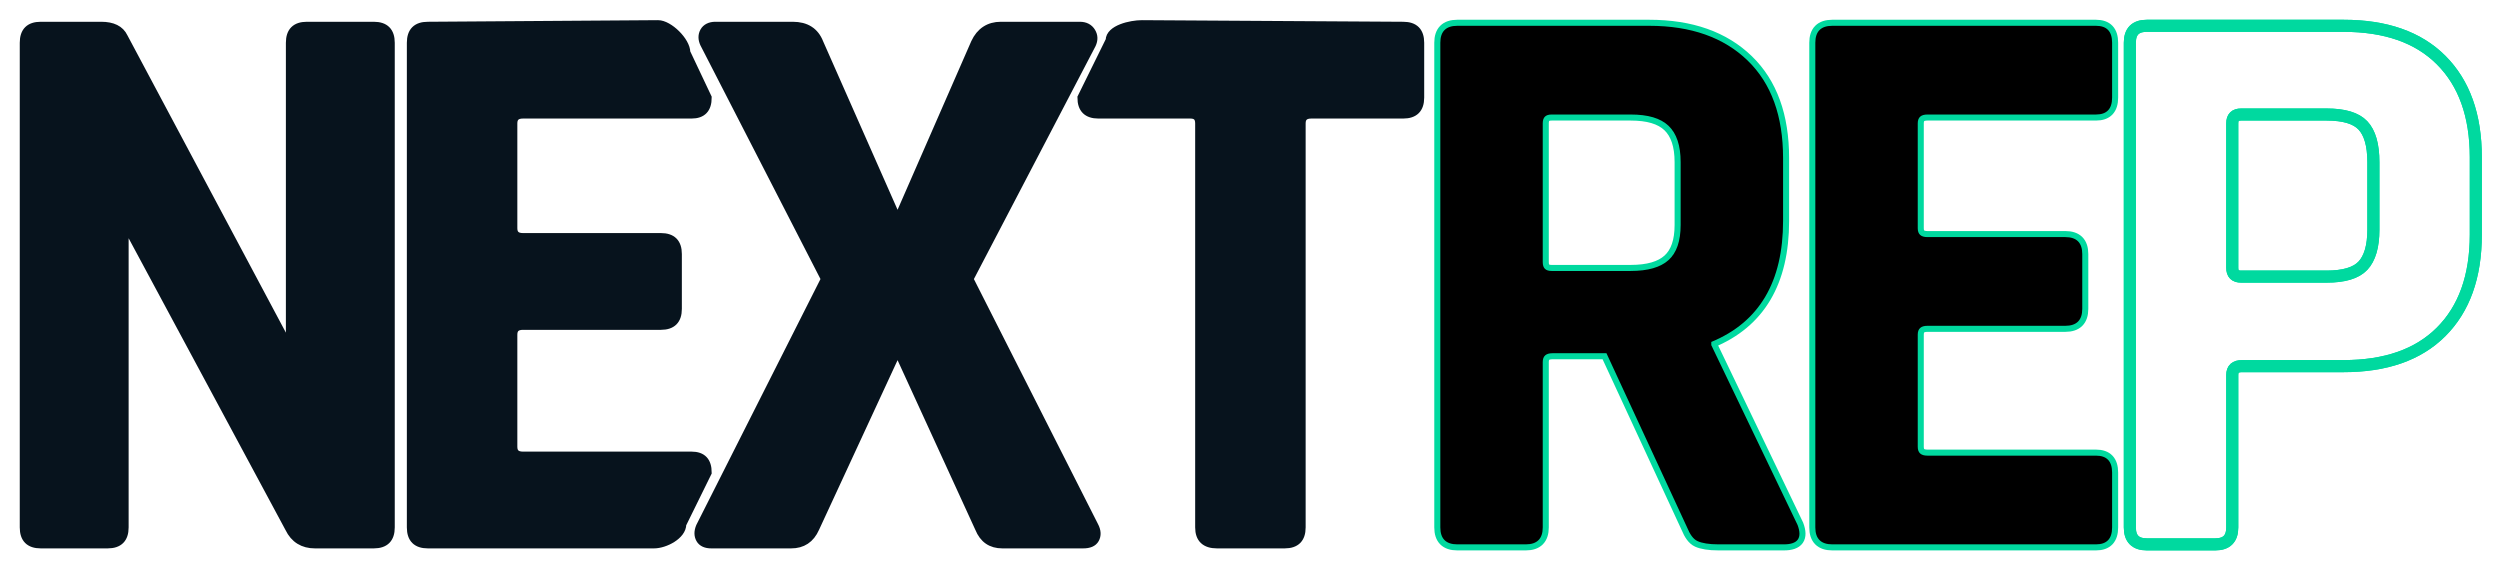
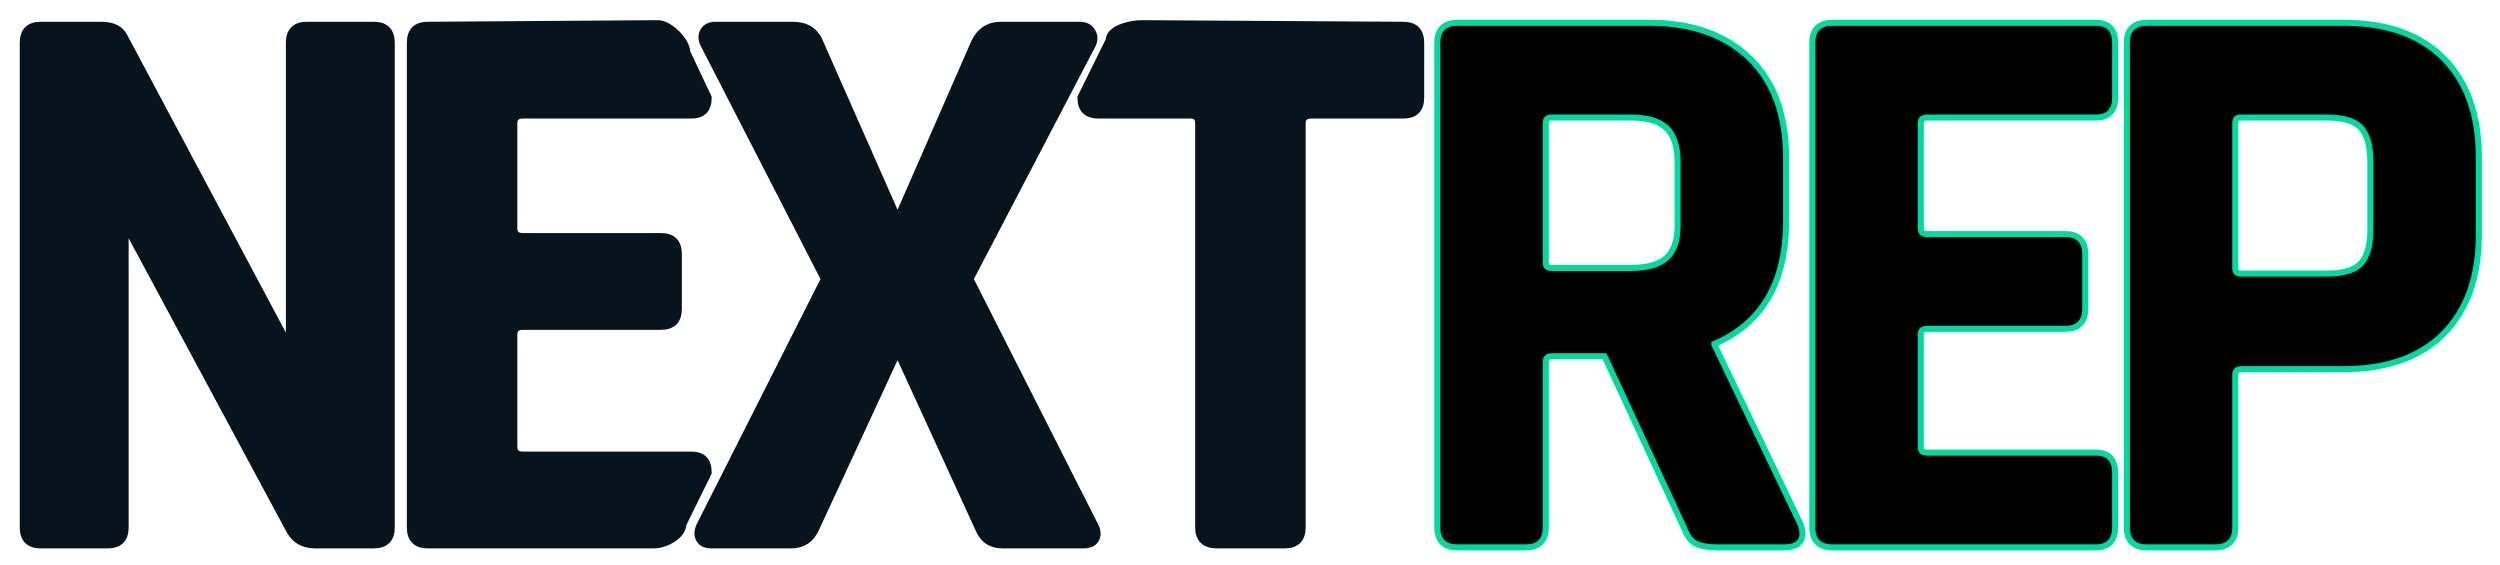
<svg xmlns="http://www.w3.org/2000/svg" version="1.1" viewBox="0 0 620 140" xml:space="preserve">
  <style>
	.next-base {
		fill: #07131D;
		stroke: #07131D;
		stroke-width: 2;
		stroke-miterlimit: 10;
	}

	.rep-base {
		fill: none;
		stroke: #00D99F;
		stroke-width: 3;
		stroke-miterlimit: 10;
	}
</style>
  <g id="next">
    <path id="next-n" class="next-base" d="M26.7,135H10.1c-2.8,0-4.2-1.4-4.2-4.2V10.6   c0-2.8,1.4-4.2,4.2-4.2h15c2.8,0,4.7,0.9,5.6,2.8L71.1,85h0.8V10.6   c0-2.8,1.4-4.2,4.2-4.2h16.6c2.8,0,4.2,1.4,4.2,4.2v120.2   c0,2.8-1.4,4.2-4.2,4.2H78.1c-2.9,0-5.1-1.3-6.4-4l-40-74.4h-0.8v74.2   C30.9,133.6,29.5,135,26.7,135z" />
    <path id="next-e" class="next-base" d="M162.2,135h-56.1c-2.8,0-4.2-1.4-4.2-4.2V10.6   c0-2.8,1.4-4.2,4.2-4.2L163.2,6c2.7,0,7,4.2,7,7l5.3,11.2   c0,2.8-1.3,4.2-4,4.2h-41.8c-1.6,0-2.4,0.7-2.4,2.2v26   c0,1.5,0.8,2.2,2.4,2.2h34.2c2.8,0,4.2,1.4,4.2,4.2v13.6   c0,2.8-1.4,4.2-4.2,4.2h-34.2c-1.6,0-2.4,0.7-2.4,2.2v27.8   c0,1.5,0.8,2.2,2.4,2.2h41.8c2.7,0,4,1.4,4,4.2l-6.3,12.8   C169.2,132.8,164.9,135,162.2,135z" />
    <path id="next-x" class="next-base" d="M196.2,135h-19.8c-1.3,0-2.3-0.4-2.8-1.3   c-0.5-0.9-0.5-1.9,0-3.1l31-61.4l-30-58.4c-0.5-1.1-0.5-2.1,0-3   c0.5-0.9,1.5-1.4,2.8-1.4h19.2c3.3,0,5.5,1.4,6.6,4.2l19,43h0.8   l18.8-43c1.3-2.8,3.5-4.2,6.4-4.2h19.6c1.3,0,2.3,0.5,2.9,1.5   c0.6,1,0.6,2,0.1,3.1l-30.4,58.2l31,61.2c0.7,1.3,0.7,2.4,0.2,3.3   c-0.5,0.9-1.5,1.3-3,1.3h-20c-2.8,0-4.7-1.3-5.8-4L223,87.8h-0.8   l-20,43.2C201,133.7,199,135,196.2,135z" />
    <path id="next-t" class="next-base" d="M318.6,135h-16.8c-2.9,0-4.4-1.4-4.4-4.2V30.6   c0-1.5-0.7-2.2-2.2-2.2h-22.8c-2.8,0-4.2-1.4-4.2-4.2l7-14.2   c0-2.8,5.2-4,8-4L348,6.4c2.8,0,4.2,1.4,4.2,4.2v13.6   c0,2.8-1.4,4.2-4.2,4.2h-22.8c-1.6,0-2.4,0.7-2.4,2.2v100.2   C322.8,133.6,321.4,135,318.6,135z" />
  </g>
  <g id="rep">
    <path id="rep-r" class="rep-base" d="M378.4,135h-17c-2.8,0-4.2-1.4-4.2-4.2  V10.6c0-2.8,1.4-4.2,4.2-4.2H409c10.4,0,18.5,2.9,24.4,8.6c5.9,5.7,8.8,13.8,8.8,24.2v15.6c0,15.1-5.9,25.1-17.8,30v0.8l21.4,44.6  c1.2,3.2,0.1,4.8-3.4,4.8h-16.2c-2.4,0-4.1-0.3-5.2-0.8c-1.1-0.5-1.9-1.7-2.6-3.4l-20-43.2H385c-1.6,0-2.4,0.7-2.4,2.2v41  C382.6,133.6,381.2,135,378.4,135z M384.8,67.2h19.6c4.3,0,7.4-0.9,9.4-2.7s3-4.7,3-8.7V40.2c0-4.1-1-7.1-3-9s-5.1-2.8-9.4-2.8  h-19.6c-1.5,0-2.2,0.7-2.2,2.2V65C382.6,66.5,383.3,67.2,384.8,67.2z" />
    <path id="rep-e" class="rep-base" d="M519.8,135h-65.4c-2.8,0-4.2-1.4-4.2-4.2V10.6   c0-2.8,1.4-4.2,4.2-4.2h65.4c2.7,0,4,1.4,4,4.2v13.6   c0,2.8-1.3,4.2-4,4.2H478c-1.6,0-2.4,0.7-2.4,2.2v26   c0,1.5,0.8,2.2,2.4,2.2h34.2c2.8,0,4.2,1.4,4.2,4.2v13.6   c0,2.8-1.4,4.2-4.2,4.2H478c-1.6,0-2.4,0.7-2.4,2.2v27.8   c0,1.5,0.8,2.2,2.4,2.2h41.8c2.7,0,4,1.4,4,4.2v13.6   C523.8,133.6,522.5,135,519.8,135z" />
    <path id="rep-p" class="rep-base" d="M549.4,135h-17c-2.8,0-4.2-1.4-4.2-4.2  V10.6c0-2.8,1.4-4.2,4.2-4.2h48.8c10.4,0,18.5,2.8,24.2,8.5S614,28.6,614,39v19.2c0,10.4-2.9,18.4-8.6,24.1  c-5.7,5.7-13.8,8.5-24.2,8.5H556c-1.6,0-2.4,0.7-2.4,2.2v37.8C553.6,133.6,552.2,135,549.4,135z M555.8,68.6H577  c4.3,0,7.3-0.9,9-2.7s2.6-4.8,2.6-8.9V40.2c0-4.3-0.9-7.3-2.6-9.1c-1.7-1.8-4.7-2.7-9-2.7h-21.2c-1.5,0-2.2,0.7-2.2,2.2v35.8  C553.6,67.9,554.3,68.6,555.8,68.6z" />
  </g>
  <g id="rep2">
    <path id="rep-r2" class="rep-base2" d="M378.4,135h-17c-2.8,0-4.2-1.4-4.2-4.2  V10.6c0-2.8,1.4-4.2,4.2-4.2H409c10.4,0,18.5,2.9,24.4,8.6c5.9,5.7,8.8,13.8,8.8,24.2v15.6c0,15.1-5.9,25.1-17.8,30v0.8l21.4,44.6  c1.2,3.2,0.1,4.8-3.4,4.8h-16.2c-2.4,0-4.1-0.3-5.2-0.8c-1.1-0.5-1.9-1.7-2.6-3.4l-20-43.2H385c-1.6,0-2.4,0.7-2.4,2.2v41  C382.6,133.6,381.2,135,378.4,135z M384.8,67.2h19.6c4.3,0,7.4-0.9,9.4-2.7s3-4.7,3-8.7V40.2c0-4.1-1-7.1-3-9s-5.1-2.8-9.4-2.8  h-19.6c-1.5,0-2.2,0.7-2.2,2.2V65C382.6,66.5,383.3,67.2,384.8,67.2z" />
    <path id="rep-e2" class="rep-base2" d="M519.8,135h-65.4c-2.8,0-4.2-1.4-4.2-4.2V10.6   c0-2.8,1.4-4.2,4.2-4.2h65.4c2.7,0,4,1.4,4,4.2v13.6   c0,2.8-1.3,4.2-4,4.2H478c-1.6,0-2.4,0.7-2.4,2.2v26   c0,1.5,0.8,2.2,2.4,2.2h34.2c2.8,0,4.2,1.4,4.2,4.2v13.6   c0,2.8-1.4,4.2-4.2,4.2H478c-1.6,0-2.4,0.7-2.4,2.2v27.8   c0,1.5,0.8,2.2,2.4,2.2h41.8c2.7,0,4,1.4,4,4.2v13.6   C523.8,133.6,522.5,135,519.8,135z" />
-     <path id="rep-p2" class="rep-base" d="M549.4,135h-17c-2.8,0-4.2-1.4-4.2-4.2  V10.6c0-2.8,1.4-4.2,4.2-4.2h48.8c10.4,0,18.5,2.8,24.2,8.5S614,28.6,614,39v19.2c0,10.4-2.9,18.4-8.6,24.1  c-5.7,5.7-13.8,8.5-24.2,8.5H556c-1.6,0-2.4,0.7-2.4,2.2v37.8C553.6,133.6,552.2,135,549.4,135z M555.8,68.6H577  c4.3,0,7.3-0.9,9-2.7s2.6-4.8,2.6-8.9V40.2c0-4.3-0.9-7.3-2.6-9.1c-1.7-1.8-4.7-2.7-9-2.7h-21.2c-1.5,0-2.2,0.7-2.2,2.2v35.8  C553.6,67.9,554.3,68.6,555.8,68.6z" />
+     <path id="rep-p2" class="rep-base2" d="M549.4,135h-17c-2.8,0-4.2-1.4-4.2-4.2  V10.6c0-2.8,1.4-4.2,4.2-4.2h48.8c10.4,0,18.5,2.8,24.2,8.5S614,28.6,614,39v19.2c0,10.4-2.9,18.4-8.6,24.1  c-5.7,5.7-13.8,8.5-24.2,8.5H556c-1.6,0-2.4,0.7-2.4,2.2v37.8C553.6,133.6,552.2,135,549.4,135z M555.8,68.6H577  c4.3,0,7.3-0.9,9-2.7s2.6-4.8,2.6-8.9V40.2c0-4.3-0.9-7.3-2.6-9.1c-1.7-1.8-4.7-2.7-9-2.7h-21.2c-1.5,0-2.2,0.7-2.2,2.2v35.8  C553.6,67.9,554.3,68.6,555.8,68.6z" />
  </g>
</svg>
